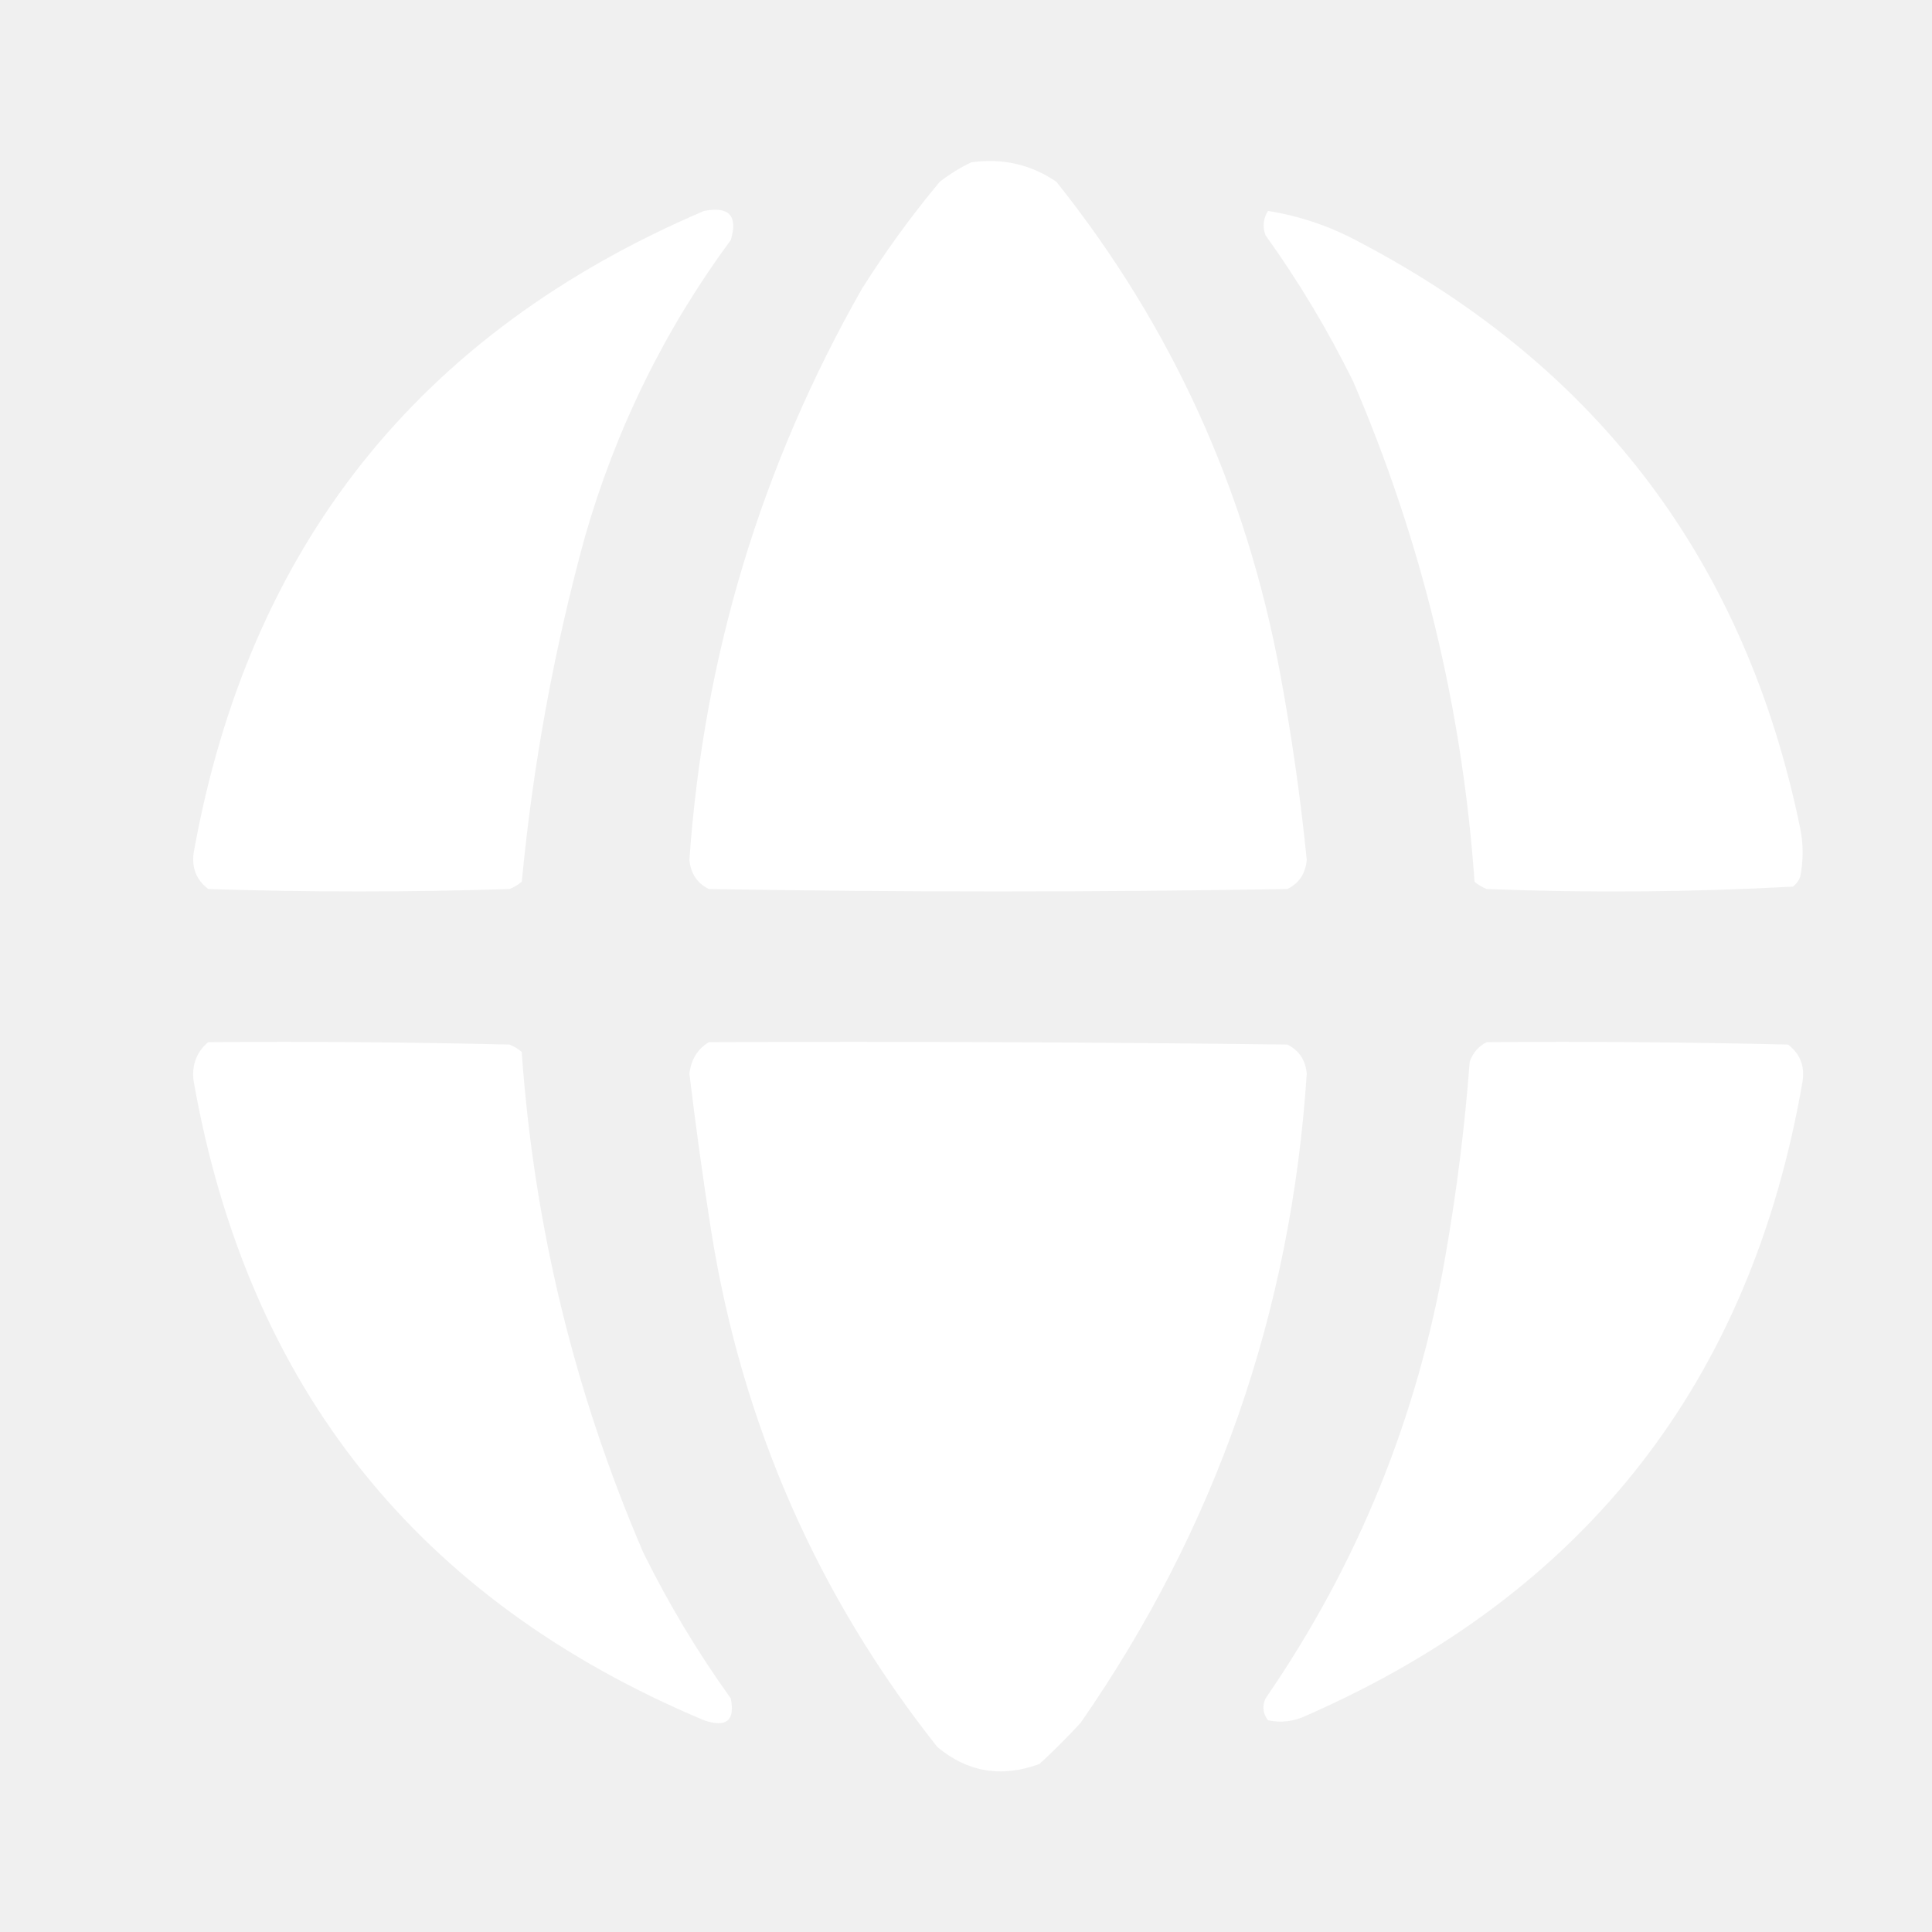
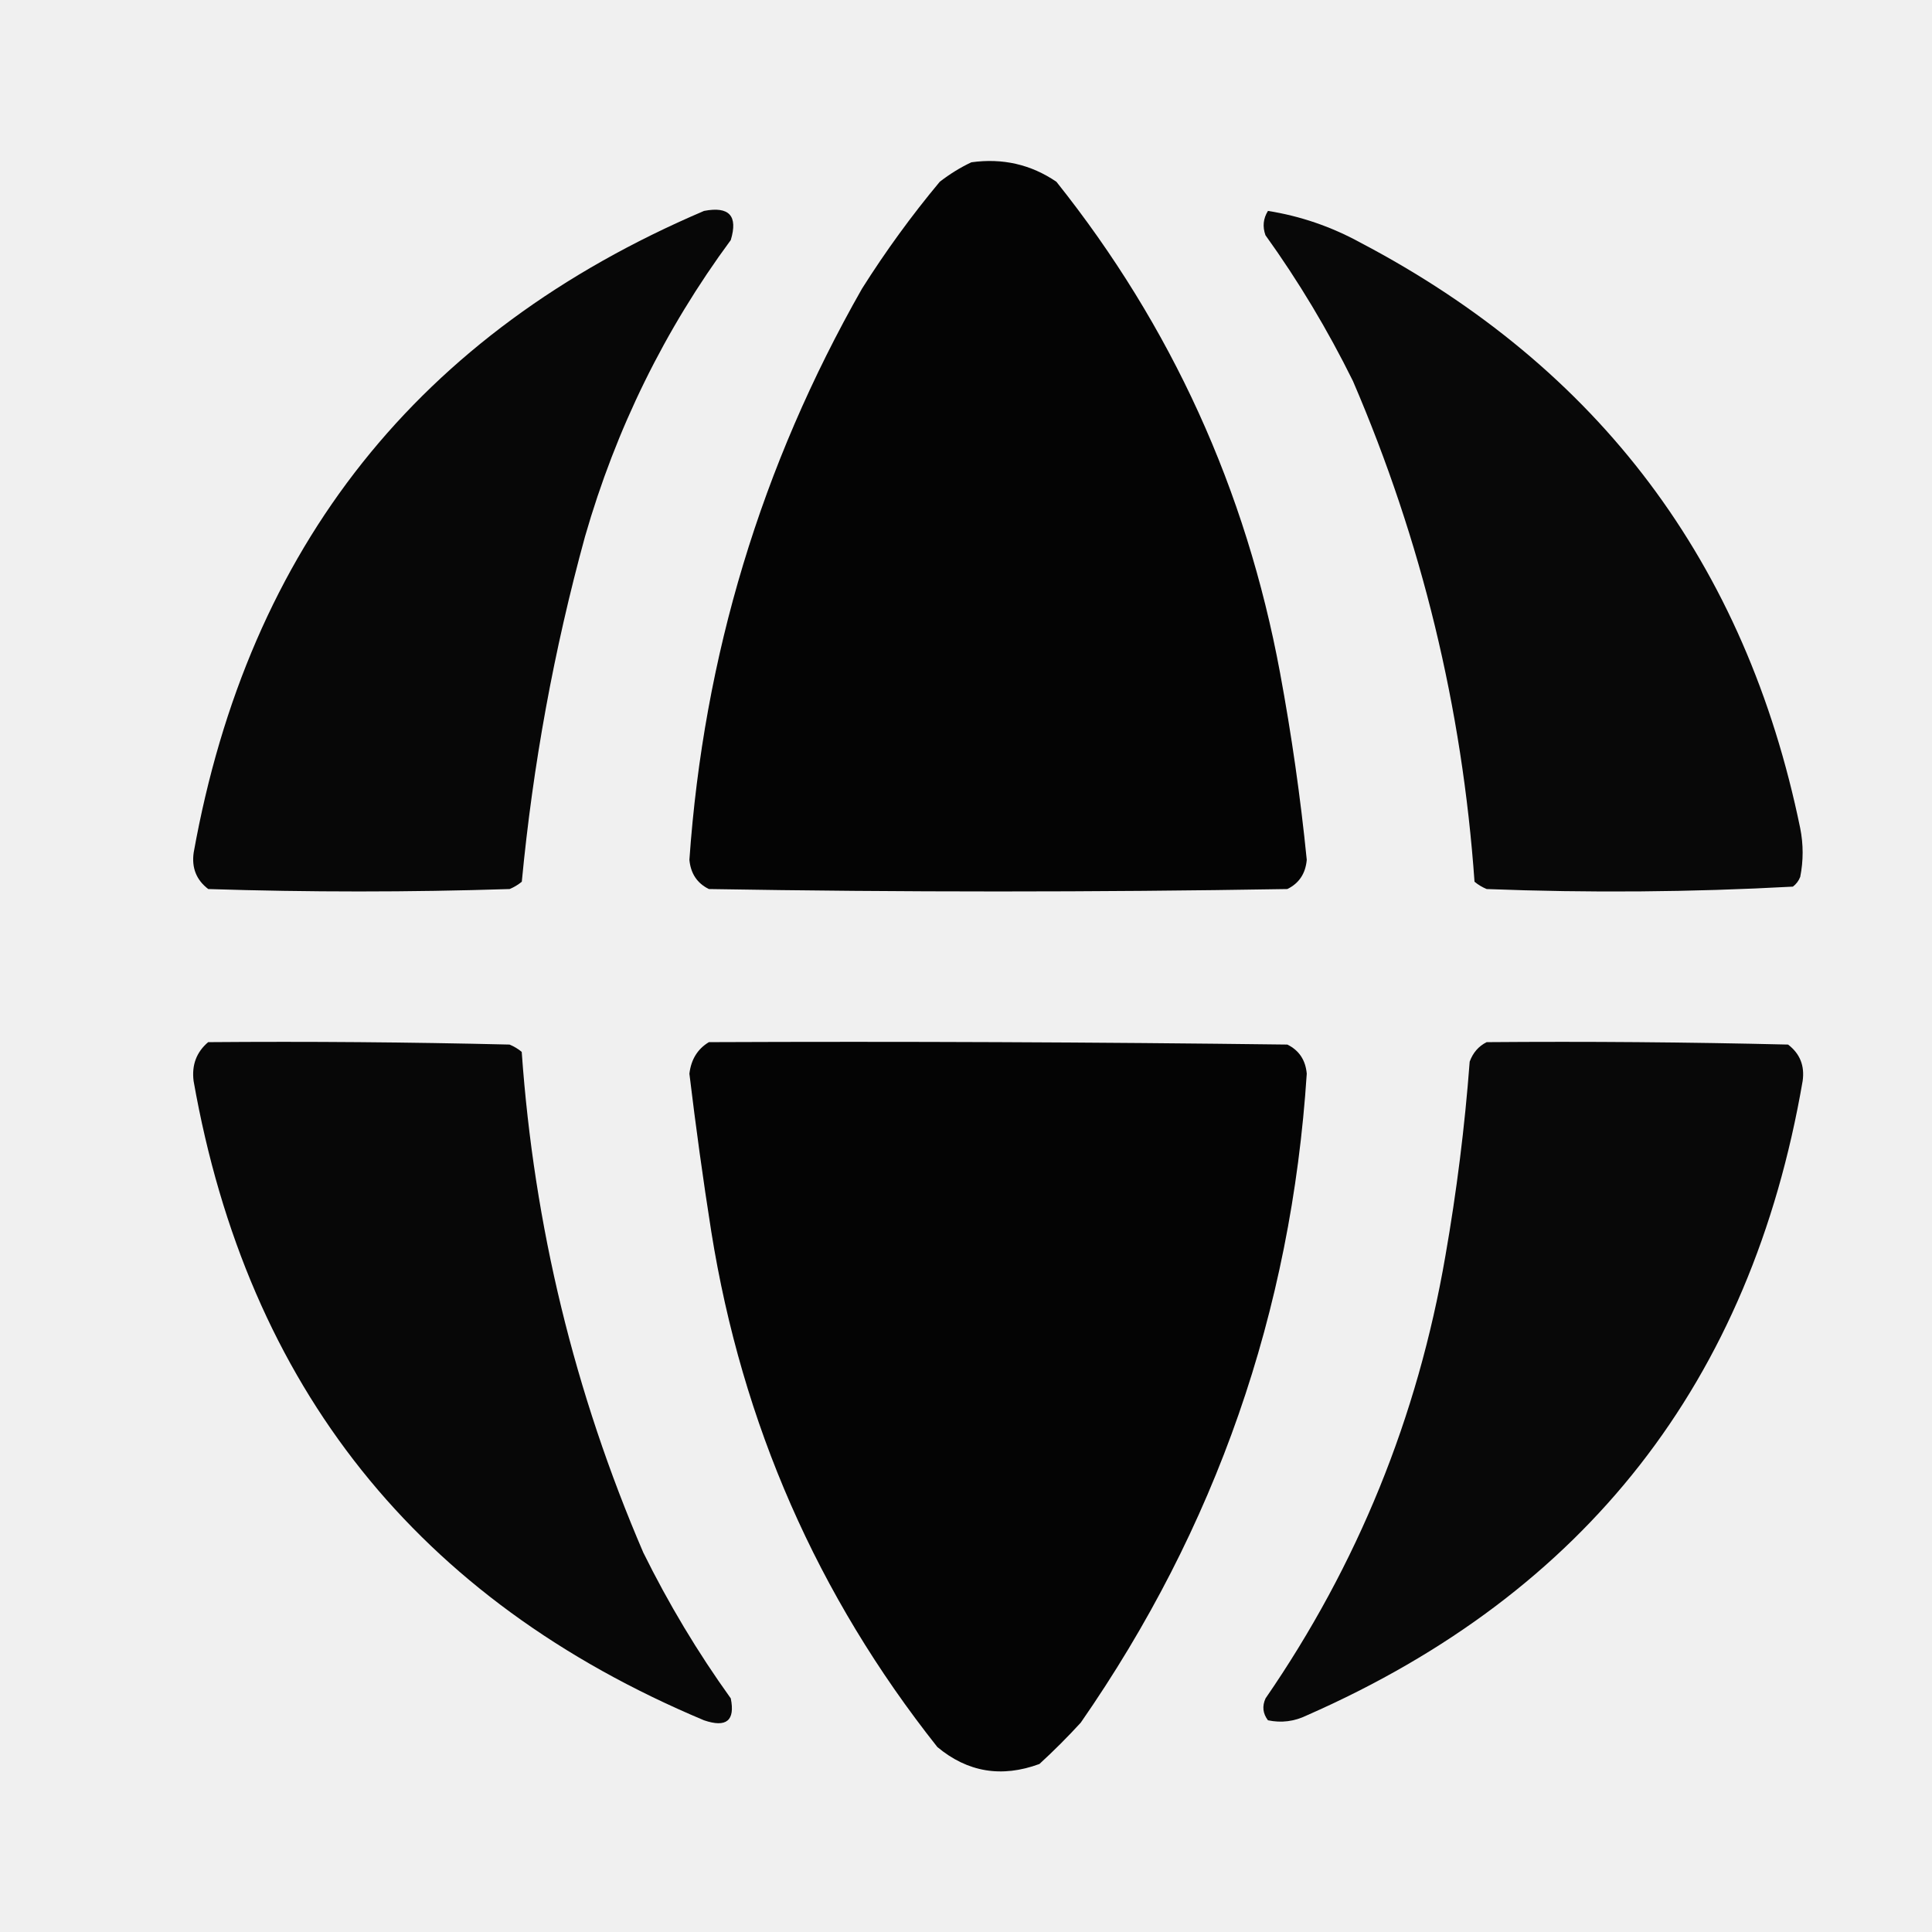
- <svg xmlns="http://www.w3.org/2000/svg" width="24" height="24" viewBox="0 0 24 24" fill="none">
-   <path opacity="0.982" fill-rule="evenodd" clip-rule="evenodd" d="M12.067 2.016C12.455 1.962 12.807 2.043 13.123 2.258C14.553 4.051 15.479 6.084 15.901 8.357C16.044 9.128 16.155 9.903 16.233 10.681C16.218 10.851 16.138 10.972 15.992 11.044C13.597 11.084 11.201 11.084 8.806 11.044C8.66 10.972 8.58 10.851 8.564 10.681C8.741 8.151 9.456 5.786 10.708 3.586C11.001 3.122 11.323 2.679 11.674 2.258C11.801 2.16 11.932 2.079 12.067 2.016Z" fill="white" />
-   <path opacity="0.969" fill-rule="evenodd" clip-rule="evenodd" d="M8.746 2.62C9.059 2.56 9.169 2.681 9.078 2.982C8.257 4.096 7.653 5.323 7.267 6.666C6.881 8.074 6.62 9.504 6.482 10.953C6.436 10.991 6.386 11.021 6.331 11.044C5.083 11.084 3.835 11.084 2.587 11.044C2.439 10.931 2.379 10.78 2.406 10.591C3.089 6.789 5.202 4.132 8.746 2.62Z" fill="white" />
-   <path opacity="0.968" fill-rule="evenodd" clip-rule="evenodd" d="M15.751 2.62C16.154 2.684 16.536 2.815 16.898 3.013C19.865 4.572 21.687 6.997 22.363 10.289C22.403 10.49 22.403 10.692 22.363 10.893C22.344 10.942 22.314 10.982 22.272 11.014C21.007 11.083 19.739 11.093 18.468 11.044C18.413 11.021 18.362 10.991 18.317 10.953C18.165 8.795 17.662 6.722 16.807 4.734C16.493 4.098 16.131 3.494 15.72 2.922C15.682 2.815 15.692 2.715 15.751 2.62Z" fill="white" />
-   <path opacity="0.969" fill-rule="evenodd" clip-rule="evenodd" d="M2.586 12.946C3.834 12.936 5.082 12.946 6.33 12.976C6.385 12.999 6.436 13.029 6.481 13.067C6.633 15.225 7.136 17.298 7.991 19.286C8.305 19.922 8.667 20.526 9.078 21.098C9.134 21.375 9.023 21.465 8.745 21.37C5.19 19.877 3.076 17.23 2.405 13.429C2.38 13.231 2.44 13.07 2.586 12.946Z" fill="white" />
-   <path opacity="0.981" fill-rule="evenodd" clip-rule="evenodd" d="M8.806 12.946C11.201 12.936 13.597 12.946 15.992 12.976C16.138 13.048 16.218 13.169 16.233 13.338C16.04 16.294 15.104 18.982 13.425 21.4C13.261 21.579 13.09 21.75 12.912 21.913C12.442 22.086 12.019 22.015 11.644 21.702C10.154 19.822 9.218 17.688 8.836 15.301C8.733 14.648 8.643 13.994 8.564 13.338C8.585 13.162 8.665 13.031 8.806 12.946Z" fill="white" />
-   <path opacity="0.968" fill-rule="evenodd" clip-rule="evenodd" d="M18.468 12.946C19.716 12.936 20.964 12.946 22.212 12.976C22.36 13.089 22.42 13.24 22.393 13.429C21.751 17.16 19.698 19.787 16.234 21.309C16.078 21.385 15.917 21.405 15.751 21.37C15.687 21.286 15.677 21.195 15.721 21.098C16.865 19.437 17.61 17.606 17.955 15.603C18.095 14.803 18.196 13.998 18.257 13.188C18.298 13.076 18.369 12.995 18.468 12.946Z" fill="white" />
+ <svg xmlns="http://www.w3.org/2000/svg" width="24" height="24" viewBox="0 0 24 24" fill="current">
+   <path opacity="0.982" fill-rule="evenodd" clip-rule="evenodd" d="M12.067 2.016C12.455 1.962 12.807 2.043 13.123 2.258C14.553 4.051 15.479 6.084 15.901 8.357C16.044 9.128 16.155 9.903 16.233 10.681C16.218 10.851 16.138 10.972 15.992 11.044C13.597 11.084 11.201 11.084 8.806 11.044C8.66 10.972 8.58 10.851 8.564 10.681C8.741 8.151 9.456 5.786 10.708 3.586C11.001 3.122 11.323 2.679 11.674 2.258C11.801 2.16 11.932 2.079 12.067 2.016Z" fill="current" />
+   <path opacity="0.969" fill-rule="evenodd" clip-rule="evenodd" d="M8.746 2.62C9.059 2.56 9.169 2.681 9.078 2.982C8.257 4.096 7.653 5.323 7.267 6.666C6.881 8.074 6.62 9.504 6.482 10.953C6.436 10.991 6.386 11.021 6.331 11.044C5.083 11.084 3.835 11.084 2.587 11.044C2.439 10.931 2.379 10.78 2.406 10.591C3.089 6.789 5.202 4.132 8.746 2.62Z" fill="current" />
+   <path opacity="0.968" fill-rule="evenodd" clip-rule="evenodd" d="M15.751 2.62C16.154 2.684 16.536 2.815 16.898 3.013C19.865 4.572 21.687 6.997 22.363 10.289C22.403 10.49 22.403 10.692 22.363 10.893C22.344 10.942 22.314 10.982 22.272 11.014C21.007 11.083 19.739 11.093 18.468 11.044C18.413 11.021 18.362 10.991 18.317 10.953C18.165 8.795 17.662 6.722 16.807 4.734C16.493 4.098 16.131 3.494 15.72 2.922C15.682 2.815 15.692 2.715 15.751 2.62Z" fill="current" />
+   <path opacity="0.969" fill-rule="evenodd" clip-rule="evenodd" d="M2.586 12.946C3.834 12.936 5.082 12.946 6.33 12.976C6.385 12.999 6.436 13.029 6.481 13.067C6.633 15.225 7.136 17.298 7.991 19.286C8.305 19.922 8.667 20.526 9.078 21.098C9.134 21.375 9.023 21.465 8.745 21.37C5.19 19.877 3.076 17.23 2.405 13.429C2.38 13.231 2.44 13.07 2.586 12.946Z" fill="current" />
+   <path opacity="0.981" fill-rule="evenodd" clip-rule="evenodd" d="M8.806 12.946C11.201 12.936 13.597 12.946 15.992 12.976C16.138 13.048 16.218 13.169 16.233 13.338C16.04 16.294 15.104 18.982 13.425 21.4C13.261 21.579 13.09 21.75 12.912 21.913C12.442 22.086 12.019 22.015 11.644 21.702C10.154 19.822 9.218 17.688 8.836 15.301C8.733 14.648 8.643 13.994 8.564 13.338C8.585 13.162 8.665 13.031 8.806 12.946Z" fill="current" />
+   <path opacity="0.968" fill-rule="evenodd" clip-rule="evenodd" d="M18.468 12.946C19.716 12.936 20.964 12.946 22.212 12.976C22.36 13.089 22.42 13.24 22.393 13.429C21.751 17.16 19.698 19.787 16.234 21.309C16.078 21.385 15.917 21.405 15.751 21.37C15.687 21.286 15.677 21.195 15.721 21.098C16.865 19.437 17.61 17.606 17.955 15.603C18.095 14.803 18.196 13.998 18.257 13.188C18.298 13.076 18.369 12.995 18.468 12.946Z" fill="current" />
</svg>
